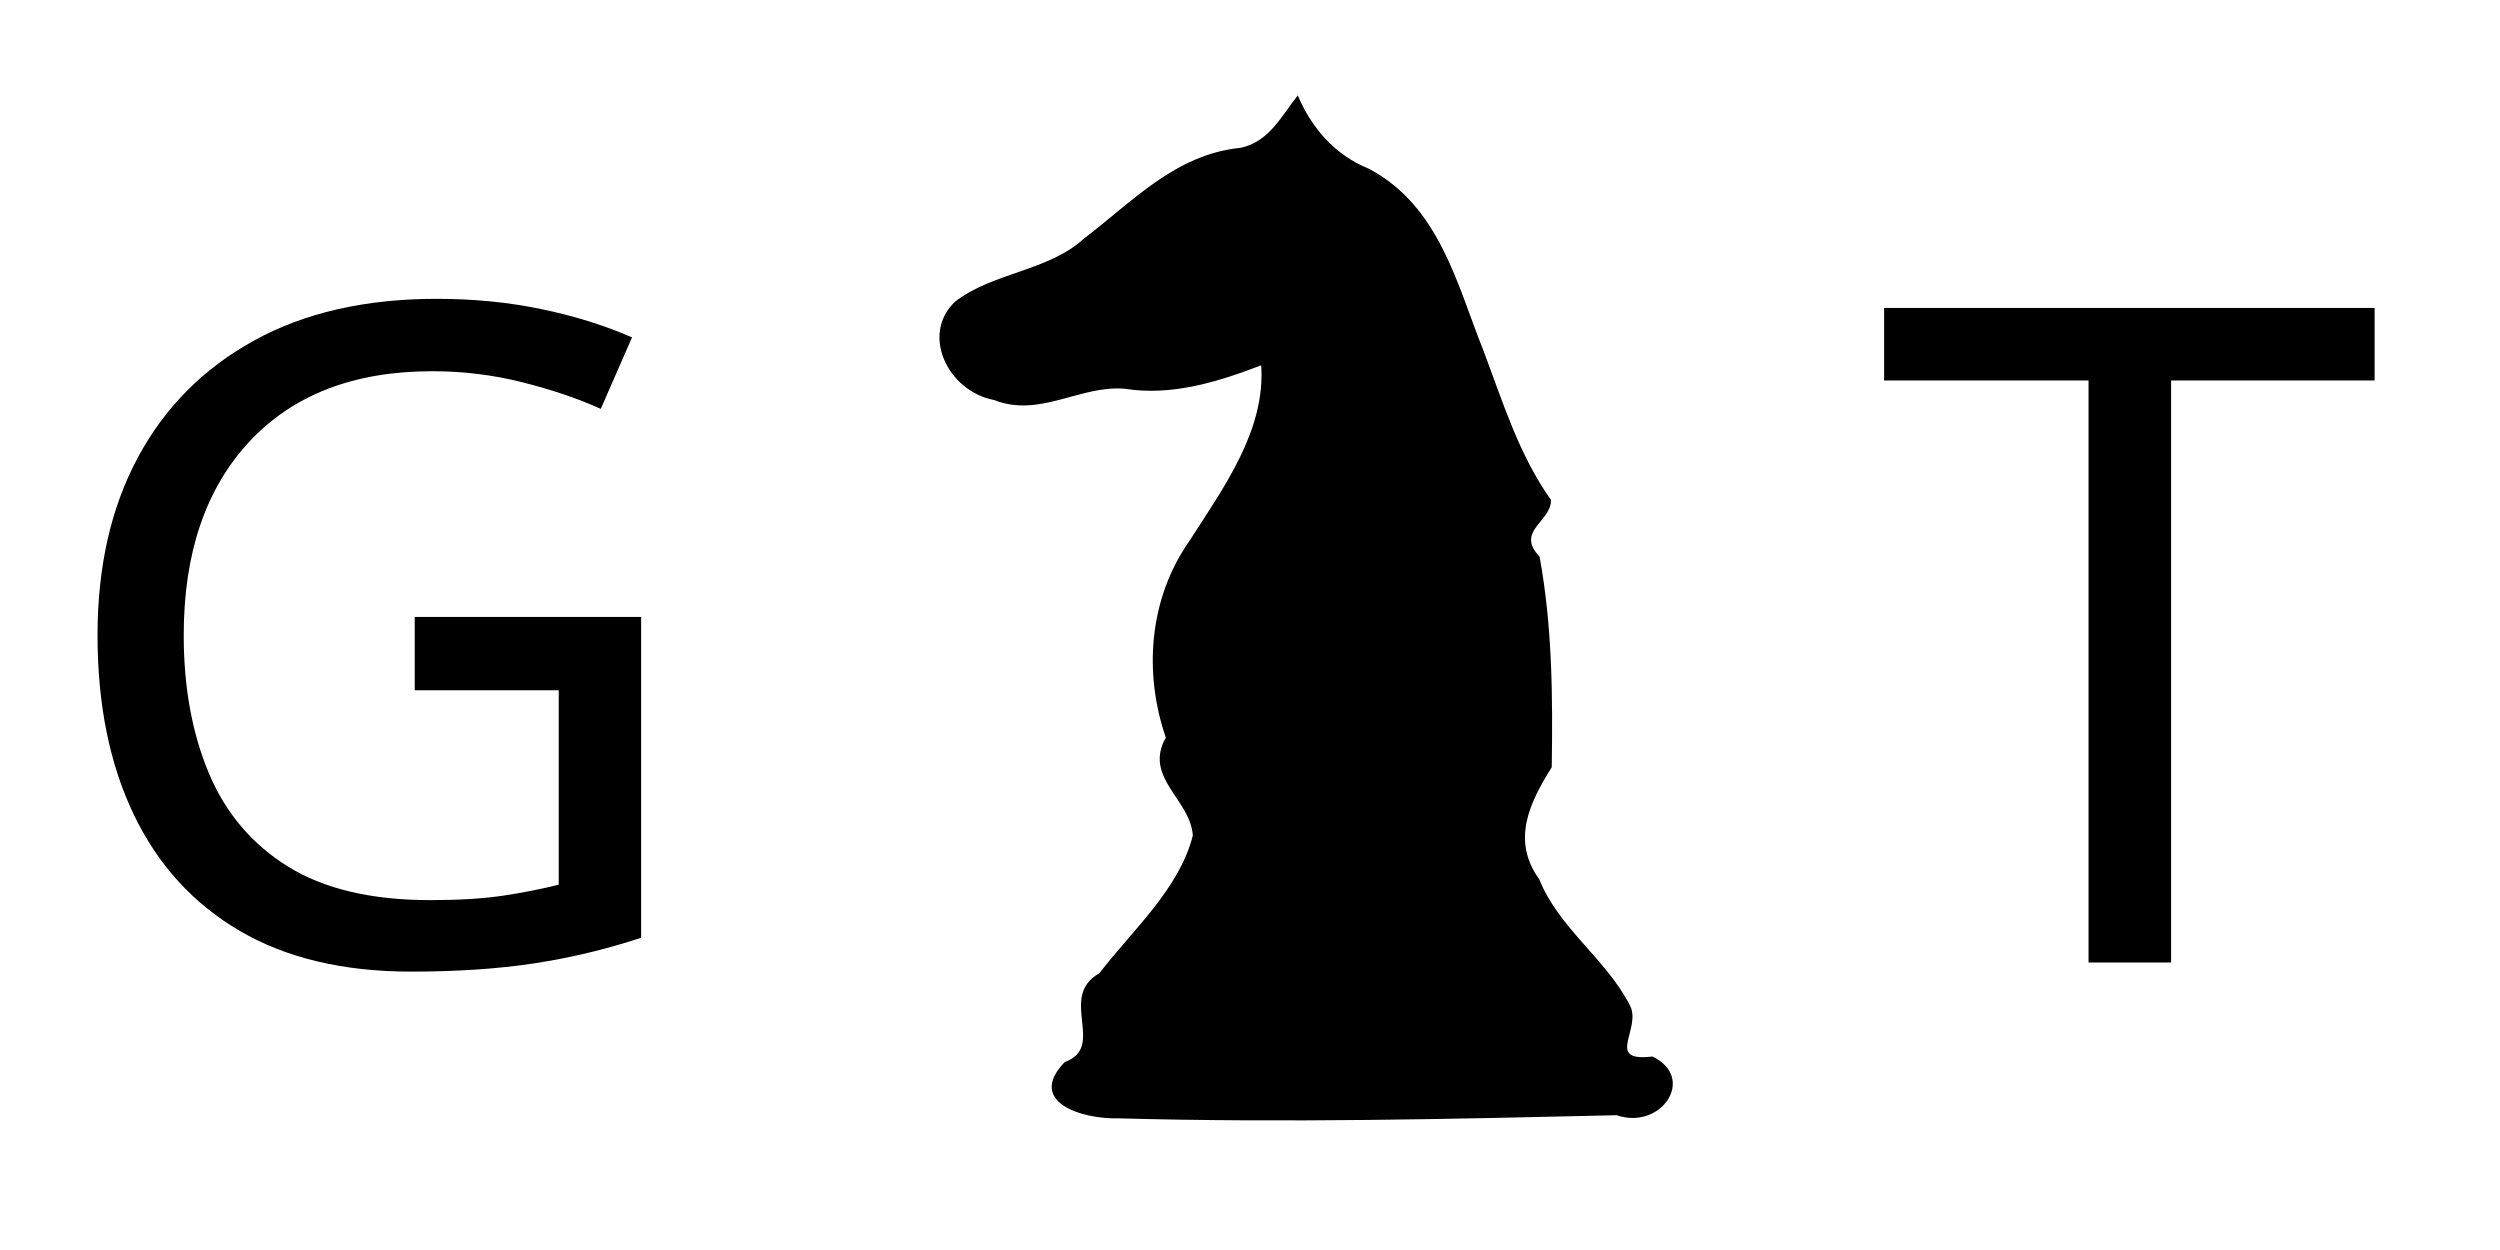
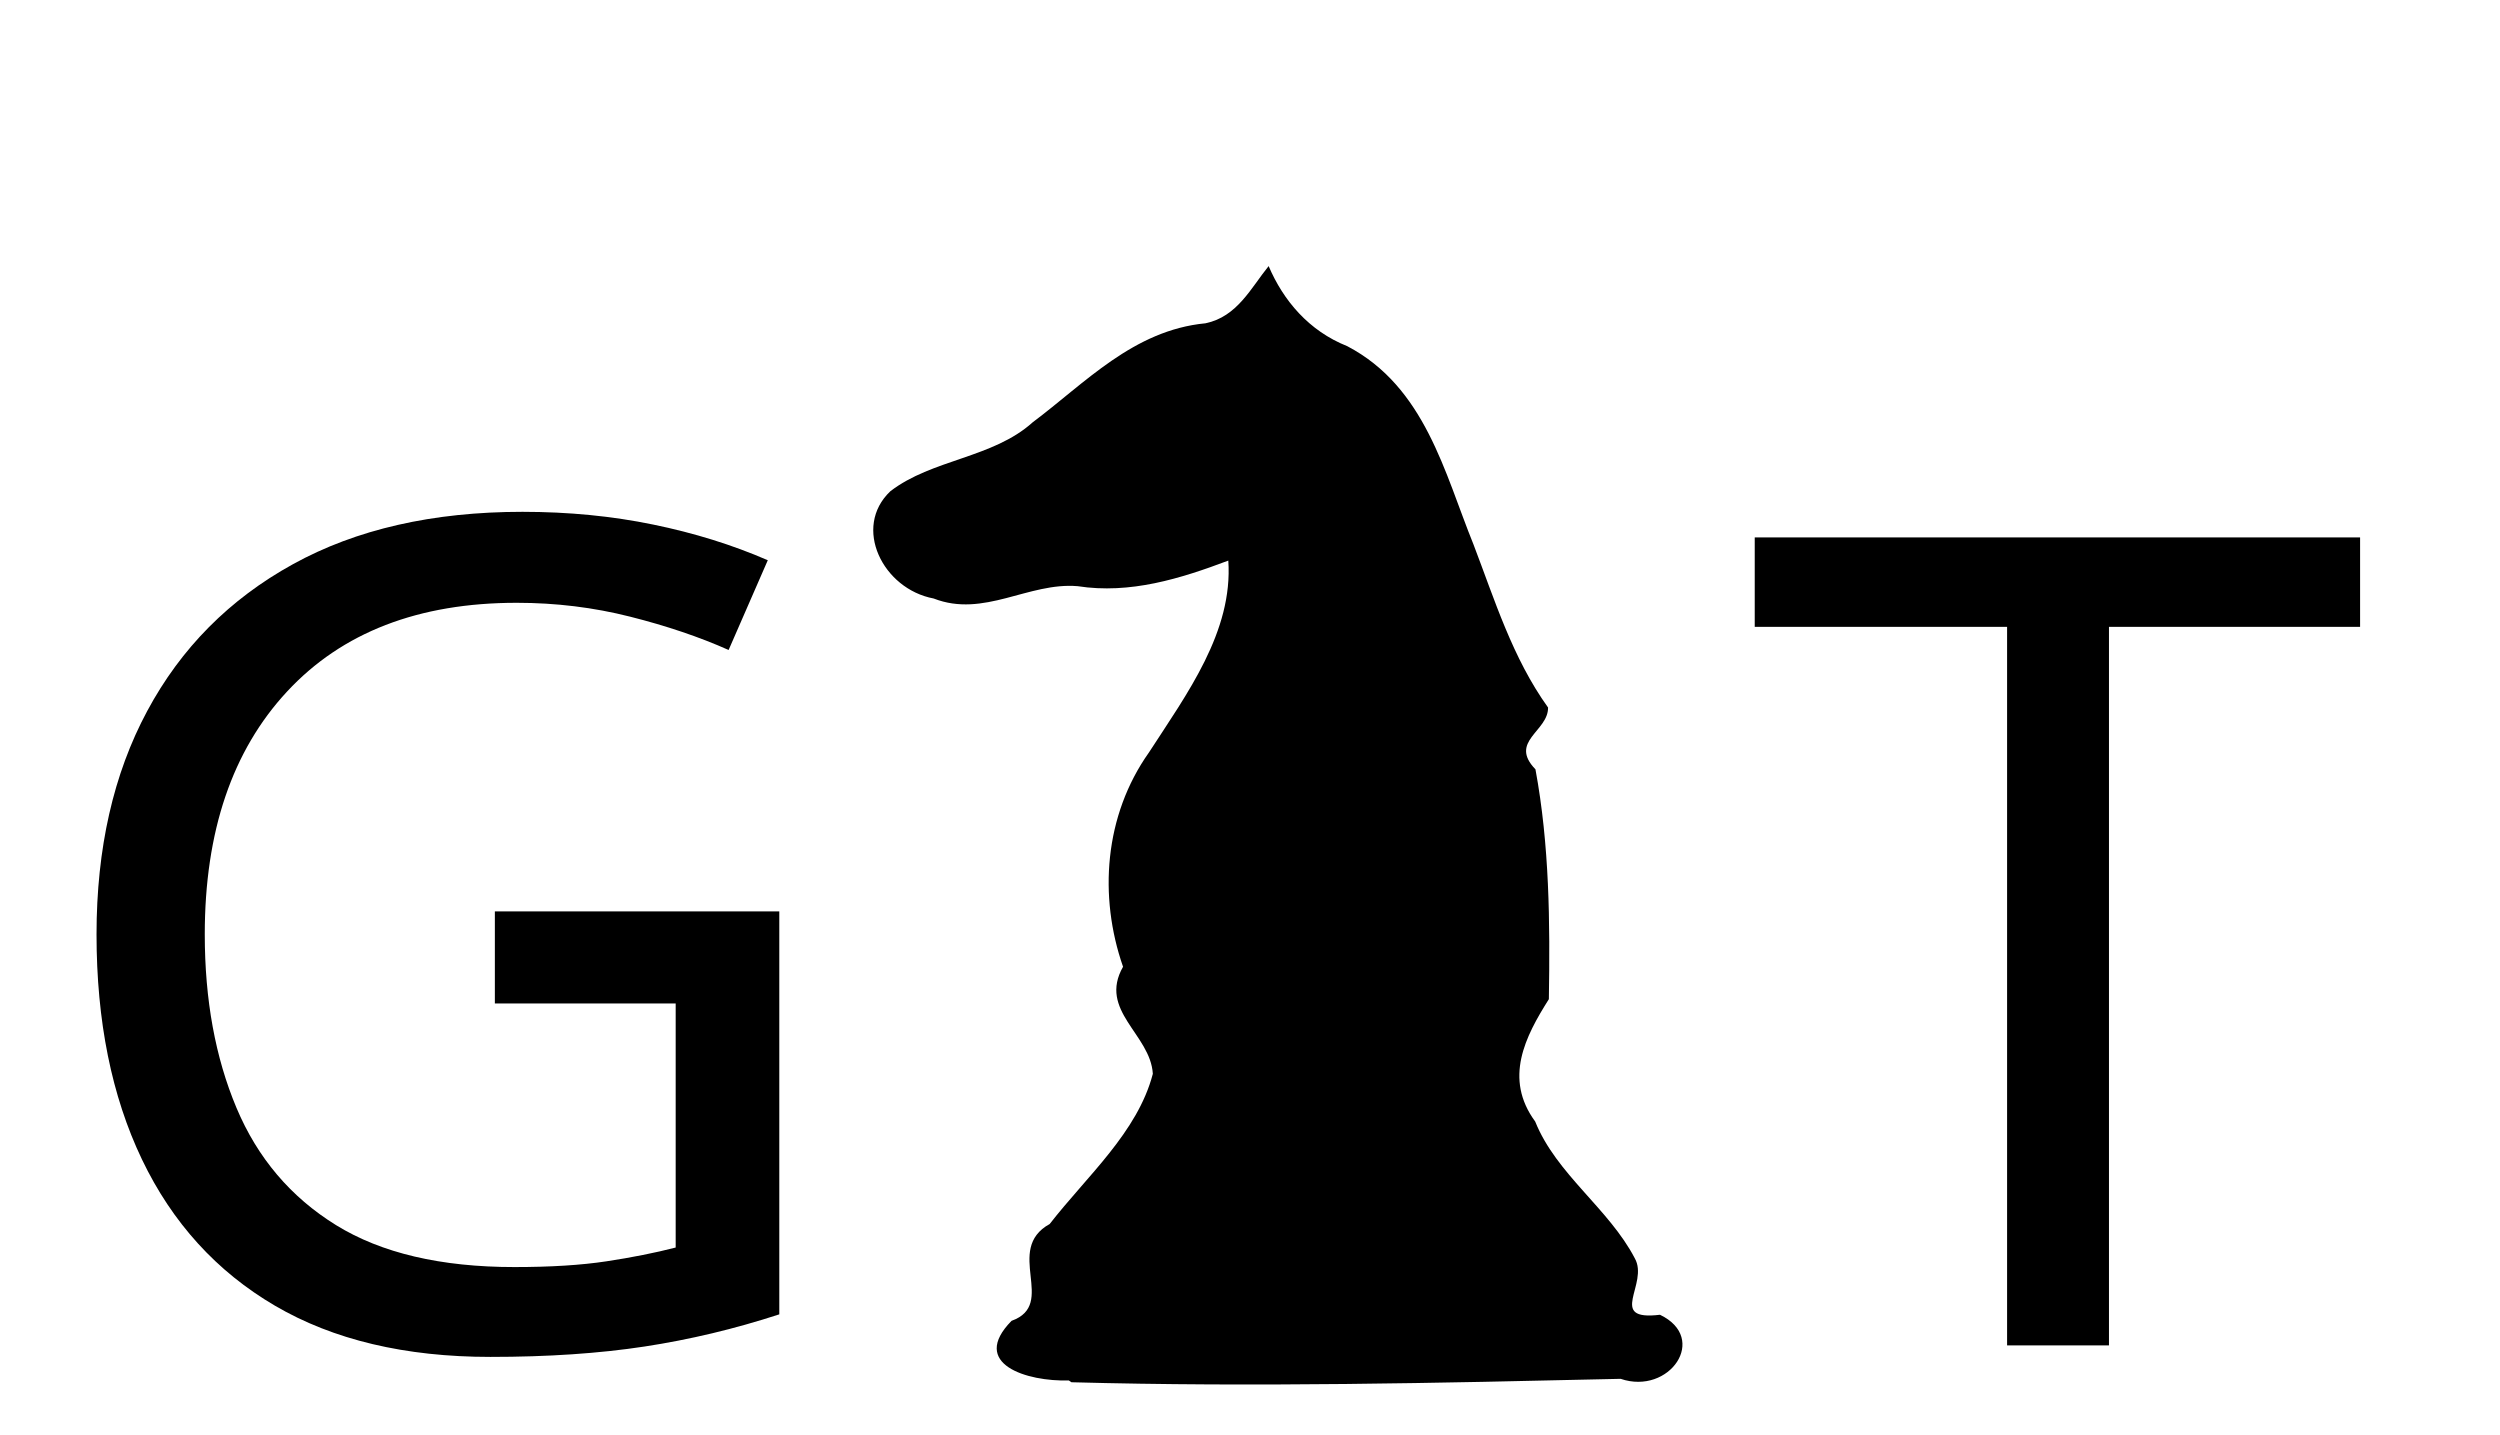
- <svg xmlns="http://www.w3.org/2000/svg" width="300" height="150">
+ <svg xmlns="http://www.w3.org/2000/svg" width="380" height="218">
  <g id="Layer_1">
-     <text font-style="normal" font-weight="normal" xml:space="preserve" text-anchor="start" font-family="'Montserrat Light'" font-size="110" id="svg_1" y="115.5" x="5" stroke-width="0" stroke="#000" fill="#000000">G</text>
-     <text font-style="normal" font-weight="normal" xml:space="preserve" text-anchor="start" font-family="'Montserrat Light'" font-size="110" id="svg_3" y="115.5" x="225" stroke-width="0" stroke="#000" fill="#000000">T</text>
-     <path id="svg_4" d="m134.292,134.199c-4.522,0.141 -11.14,-1.994 -6.517,-6.756c5.034,-1.813 -0.895,-7.822 4.15,-10.652c4.049,-5.268 9.553,-10.079 11.213,-16.512c-0.258,-4.363 -5.958,-6.945 -3.239,-11.775c-2.668,-7.728 -2.051,-16.623 2.819,-23.57c4.136,-6.452 9.157,-13.289 8.627,-21.097c-5.187,1.979 -10.677,3.713 -16.386,2.814c-5.367,-0.455 -10.18,3.515 -15.654,1.356c-5.549,-1.053 -8.85,-7.832 -4.712,-11.795c4.521,-3.529 11.165,-3.642 15.477,-7.58c5.689,-4.306 10.952,-10.13 18.793,-10.891c3.466,-0.725 4.952,-3.907 6.871,-6.291c1.594,3.782 4.367,7.126 8.54,8.803c8.486,4.491 10.599,13.986 13.728,21.791c2.314,6.113 4.242,12.495 8.117,17.952c0.041,2.619 -4.308,3.726 -1.37,6.797c1.528,8.327 1.594,16.855 1.458,25.28c-2.577,4.123 -4.924,8.725 -1.487,13.456c2.296,5.783 8.014,9.576 10.828,15.034c1.59,2.826 -3.1,6.928 2.744,6.218c5.337,2.58 1.028,8.877 -4.281,7.045c-19.893,0.462 -39.829,0.924 -59.72,0.376l0,-0z" stroke-width="0" stroke="#000" fill="#000000" />
+     <text font-style="normal" font-weight="normal" xml:space="preserve" text-anchor="start" font-family="'Montserrat Light'" font-size="175" id="svg_1" y="204.5" x="4" stroke-width="0" stroke="#000" fill="#000000">G</text>
+     <text font-style="normal" font-weight="normal" xml:space="preserve" text-anchor="start" font-family="'Montserrat Light'" font-size="172" id="svg_3" y="204.5" x="265" stroke-width="0" stroke="#000" fill="#000000">T</text>
+     <path stroke="#000" id="svg_4" d="m162.457,209.829c-6.321,0.194 -15.163,-2.482 -8.7,-9.064c7.036,-2.506 -1.251,-10.811 5.801,-14.723c5.66,-7.281 13.352,-13.93 15.673,-22.822c-0.36,-6.03 -8.328,-9.599 -4.527,-16.274c-3.729,-10.681 -2.867,-22.975 3.94,-32.577c5.78,-8.918 12.799,-18.367 12.058,-29.159c-7.25,2.735 -14.924,5.131 -22.903,3.889c-7.501,-0.629 -14.229,4.858 -21.88,1.874c-7.756,-1.456 -12.37,-10.825 -6.587,-16.302c6.32,-4.877 15.605,-5.034 21.632,-10.477c7.952,-5.951 15.307,-14.001 26.267,-15.053c4.844,-1.002 6.922,-5.4 9.603,-8.695c2.228,5.227 6.104,9.849 11.937,12.166c11.862,6.207 14.814,19.33 19.189,30.118c3.234,8.449 5.929,17.27 11.345,24.812c0.058,3.62 -6.022,5.15 -1.916,9.394c2.135,11.51 2.227,23.295 2.038,34.939c-3.602,5.698 -6.882,12.058 -2.078,18.598c3.209,7.993 11.202,13.235 15.134,20.778c2.223,3.906 -4.333,9.576 3.835,8.594c7.46,3.566 1.436,12.269 -5.983,9.737c-27.805,0.639 -55.67,1.277 -83.472,0.52l-0.409,-0.275z" stroke-width="0" fill="#000000" />
  </g>
</svg>
